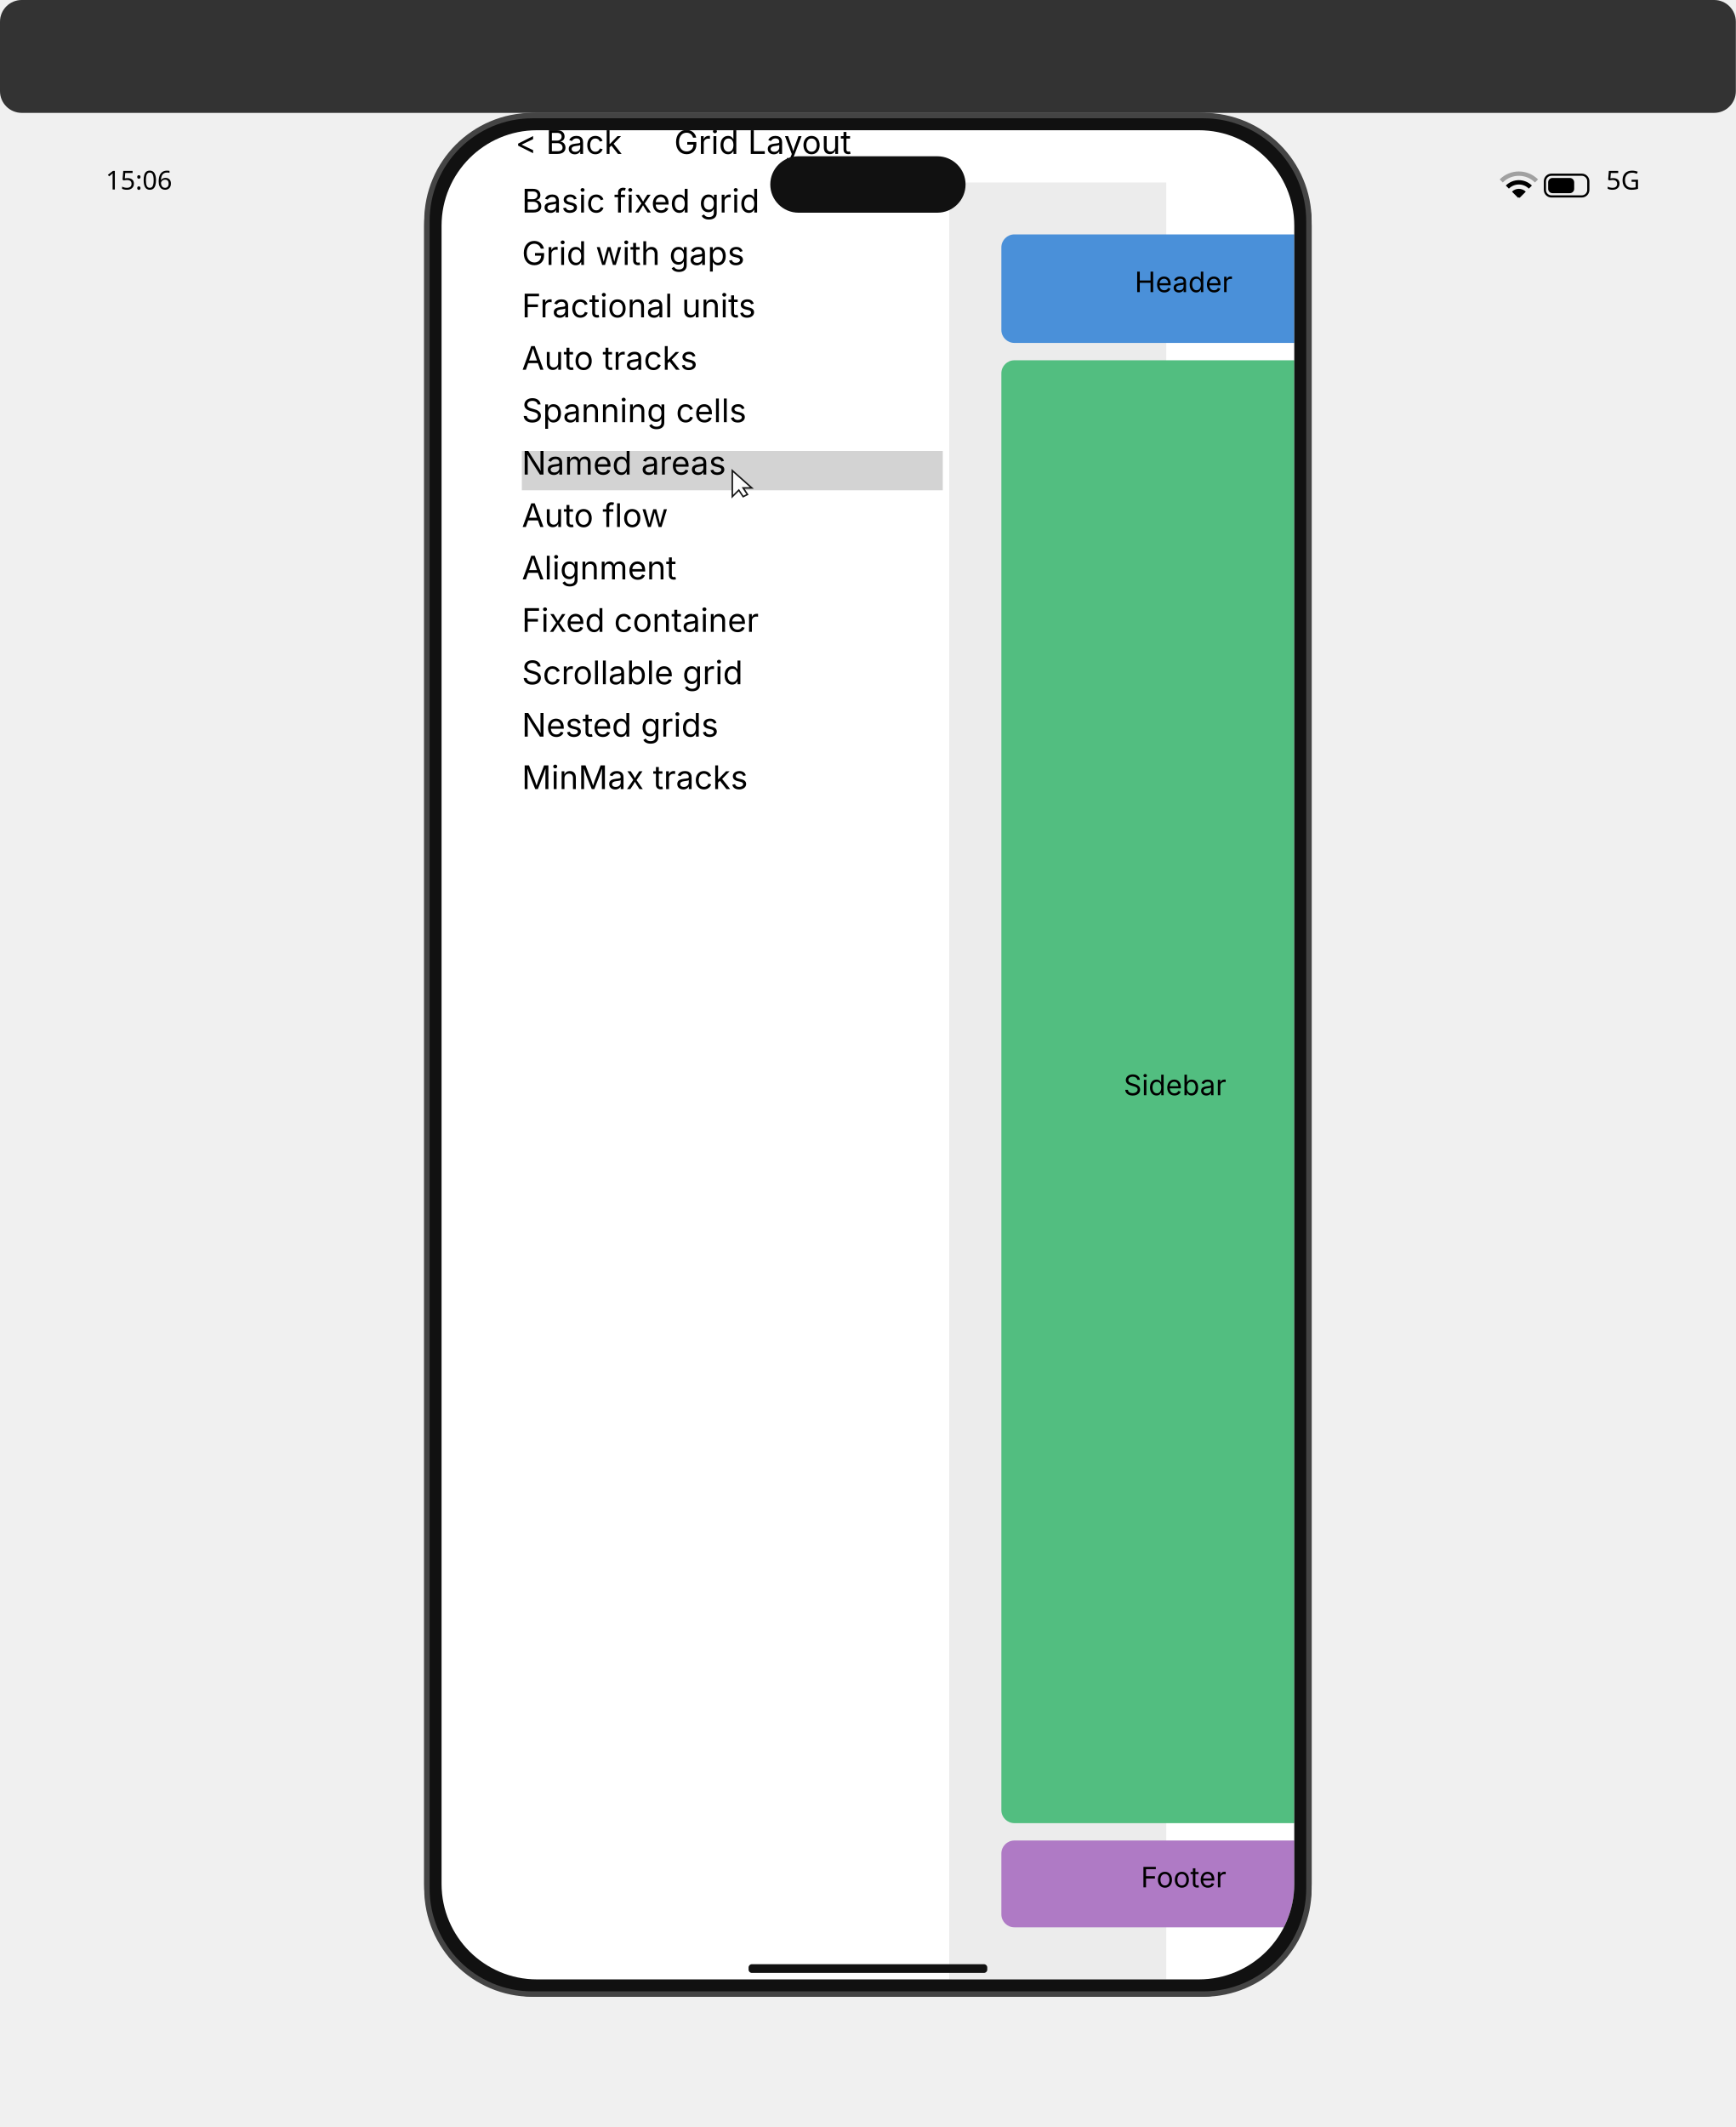
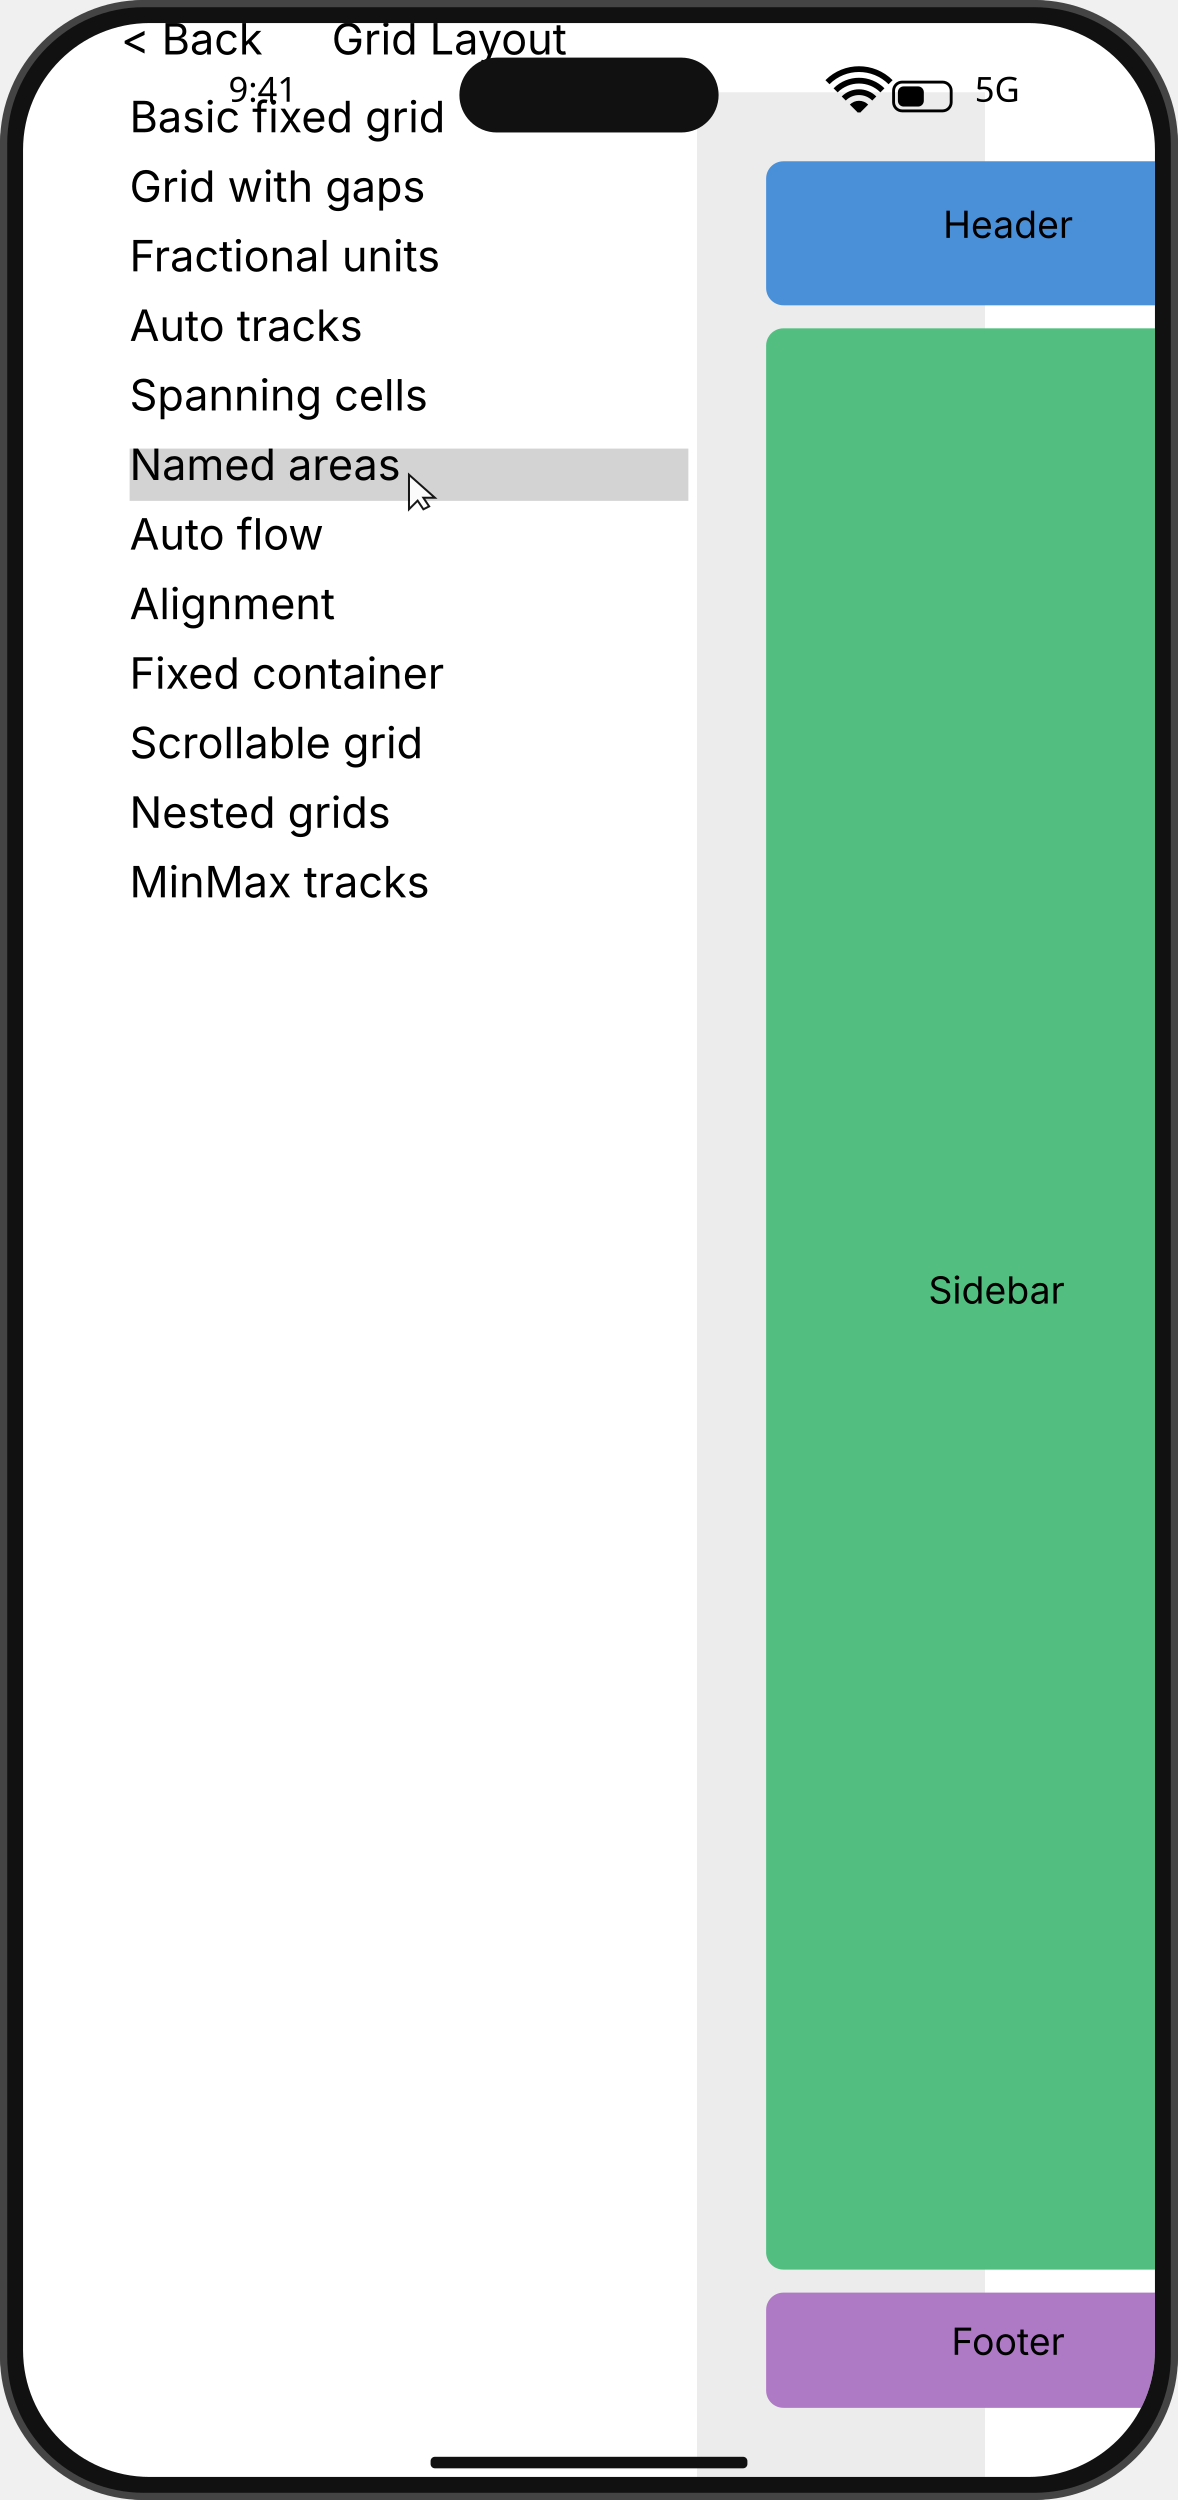
- <svg xmlns="http://www.w3.org/2000/svg" width="800" height="980" viewBox="0 0 800 980">
+ <svg xmlns="http://www.w3.org/2000/svg" width="409" height="868" viewBox="0 0 409 868">
  <defs>
    <clipPath id="clip0">
-       <path d="M 247.5 60 H 552.5 A 44 44 0 0 1 596.5 104 V 868 A 44 44 0 0 1 552.5 912 H 247.5 A 44 44 0 0 1 203.5 868 V 104 A 44 44 0 0 1 247.5 60 Z " clip-rule="nonzero" />
+       <path d="M 52 8 H 357 A 44 44 0 0 1 401 52 V 816 A 44 44 0 0 1 357 860 H 52 A 44 44 0 0 1 8 816 V 52 A 44 44 0 0 1 52 8 Z " clip-rule="nonzero" />
    </clipPath>
  </defs>
  <g clip-path="url(#clip0)">
-     <g transform="translate(203.5,60)">
+     <g transform="translate(8,8)">
      <rect x="0" y="0" width="393" height="852" fill="#FFFFFF" />
      <rect x="234" y="24" width="1" height="828" fill="#E0E0E0" />
      <text x="37" y="27" fill="#000000" text-anchor="start" dominant-baseline="text-before-edge" font-size="15" font-family="Inter" xml:space="preserve">Basic fixed grid</text>
      <text x="37" y="51.15" fill="#000000" text-anchor="start" dominant-baseline="text-before-edge" font-size="15" font-family="Inter" xml:space="preserve">Grid with gaps</text>
      <text x="37" y="75.3" fill="#000000" text-anchor="start" dominant-baseline="text-before-edge" font-size="15" font-family="Inter" xml:space="preserve">Fractional units</text>
      <text x="37" y="99.45" fill="#000000" text-anchor="start" dominant-baseline="text-before-edge" font-size="15" font-family="Inter" xml:space="preserve">Auto tracks</text>
      <text x="37" y="123.6" fill="#000000" text-anchor="start" dominant-baseline="text-before-edge" font-size="15" font-family="Inter" xml:space="preserve">Spanning cells</text>
      <rect x="37" y="147.75" width="194" height="18.15" fill="#D3D3D3" />
      <text x="37" y="147.75" fill="#000000" text-anchor="start" dominant-baseline="text-before-edge" font-size="15" font-family="Inter" xml:space="preserve">Named areas</text>
      <text x="37" y="171.9" fill="#000000" text-anchor="start" dominant-baseline="text-before-edge" font-size="15" font-family="Inter" xml:space="preserve">Auto flow</text>
      <text x="37" y="196.05" fill="#000000" text-anchor="start" dominant-baseline="text-before-edge" font-size="15" font-family="Inter" xml:space="preserve">Alignment</text>
      <text x="37" y="220.2" fill="#000000" text-anchor="start" dominant-baseline="text-before-edge" font-size="15" font-family="Inter" xml:space="preserve">Fixed container</text>
      <text x="37" y="244.34" fill="#000000" text-anchor="start" dominant-baseline="text-before-edge" font-size="15" font-family="Inter" xml:space="preserve">Scrollable grid</text>
      <text x="37" y="268.49" fill="#000000" text-anchor="start" dominant-baseline="text-before-edge" font-size="15" font-family="Inter" xml:space="preserve">Nested grids</text>
      <text x="37" y="292.64" fill="#000000" text-anchor="start" dominant-baseline="text-before-edge" font-size="15" font-family="Inter" xml:space="preserve">MinMax tracks</text>
      <rect x="234" y="24" width="100" height="828" fill="#ECECEC" />
      <path d="M 264 48 H 420 A 6 6 0 0 1 426 54 V 92 A 6 6 0 0 1 420 98 H 264 A 6 6 0 0 1 258 92 V 54 A 6 6 0 0 1 264 48 Z " fill="#4A90D9" fill-rule="nonzero" />
      <text x="319.45" y="65.14" fill="#000000" text-anchor="start" dominant-baseline="text-before-edge" font-size="13" font-family="Inter" xml:space="preserve">Header</text>
      <path d="M 264 106 H 412 A 6 6 0 0 1 418 112 V 774 A 6 6 0 0 1 412 780 H 264 A 6 6 0 0 1 258 774 V 112 A 6 6 0 0 1 264 106 Z " fill="#52BE80" fill-rule="nonzero" />
      <text x="314.35" y="435.14" fill="#000000" text-anchor="start" dominant-baseline="text-before-edge" font-size="13" font-family="Inter" xml:space="preserve">Sidebar</text>
      <path d="M 426 107 H 426 A -1 -1 0 0 1 425 106 V 780 A -1 -1 0 0 1 426 779 H 426 A -1 -1 0 0 1 427 780 V 106 A -1 -1 0 0 1 426 107 Z " fill="#F5F5F5" fill-rule="nonzero" />
      <text x="401.69" y="435.14" fill="#000000" text-anchor="start" dominant-baseline="text-before-edge" font-size="13" font-family="Inter" xml:space="preserve">Content</text>
      <path d="M 426 106.5 H 426 A -0.5 -0.5 0 0 1 425.5 106 V 780 A -0.5 -0.5 0 0 1 426 779.5 H 426 A -0.5 -0.5 0 0 1 426.5 780 V 106 A -0.5 -0.5 0 0 1 426 106.5 Z " fill="none" stroke="#CCCCCC" />
      <path d="M 264 788 H 420 A 6 6 0 0 1 426 794 V 822 A 6 6 0 0 1 420 828 H 264 A 6 6 0 0 1 258 822 V 794 A 6 6 0 0 1 264 788 Z " fill="#AF7AC5" fill-rule="nonzero" />
      <text x="322.33" y="800.14" fill="#000000" text-anchor="start" dominant-baseline="text-before-edge" font-size="13" font-family="Inter" xml:space="preserve">Footer</text>
      <rect x="34" y="0" width="300" height="24" fill="#FFFFFF" />
      <text x="34" y="0" fill="#000000" text-anchor="start" dominant-baseline="text-before-edge" font-size="15" font-family="Inter" xml:space="preserve">&lt; Back</text>
      <text x="107.18" y="0" fill="#000000" text-anchor="start" dominant-baseline="text-before-edge" font-size="15" font-family="Inter" xml:space="preserve">Grid Layout</text>
    </g>
  </g>
-   <path d="M 247.5 56 H 552.5 A 48 48 0 0 1 600.5 104 V 868 A 48 48 0 0 1 552.5 916 H 247.5 A 48 48 0 0 1 199.5 868 V 104 A 48 48 0 0 1 247.5 56 Z " fill="none" stroke="#111111" stroke-width="8" />
-   <path d="M 245.38 53.25 H 554.63 A 48.63 48.63 0 0 1 603.25 101.88 V 870.13 A 48.63 48.63 0 0 1 554.63 918.75 H 245.38 A 48.63 48.63 0 0 1 196.75 870.13 V 101.88 A 48.63 48.63 0 0 1 245.38 53.25 Z " fill="none" stroke="#444444" stroke-width="2.5" />
-   <path d="M 368 72 H 432 A 13 13 0 0 1 445 85 V 85 A 13 13 0 0 1 432 98 H 368 A 13 13 0 0 1 355 85 V 85 A 13 13 0 0 1 368 72 Z " fill="#111111" fill-rule="nonzero" />
-   <g transform="translate(64,78)">
-     <text x="0" y="0" fill="#000000" text-anchor="middle" dominant-baseline="text-before-edge" font-size="12" font-family="Verdana" font-weight="Xui.Core.Canvas.FontWeight" xml:space="preserve">15:06</text>
+   <path d="M 52 4 H 357 A 48 48 0 0 1 405 52 V 816 A 48 48 0 0 1 357 864 H 52 A 48 48 0 0 1 4 816 V 52 A 48 48 0 0 1 52 4 Z " fill="none" stroke="#111111" stroke-width="8" />
+   <path d="M 49.88 1.25 H 359.13 A 48.63 48.63 0 0 1 407.75 49.88 V 818.13 A 48.63 48.63 0 0 1 359.13 866.75 H 49.88 A 48.63 48.63 0 0 1 1.25 818.13 V 49.88 A 48.63 48.63 0 0 1 49.88 1.25 Z " fill="none" stroke="#444444" stroke-width="2.5" />
+   <path d="M 172.5 20 H 236.5 A 13 13 0 0 1 249.5 33 V 33 A 13 13 0 0 1 236.5 46 H 172.5 A 13 13 0 0 1 159.5 33 V 33 A 13 13 0 0 1 172.5 20 Z " fill="#111111" fill-rule="nonzero" />
+   <g transform="translate(91.25,26)">
+     <text x="0" y="0" fill="#000000" text-anchor="middle" dominant-baseline="text-before-edge" font-size="12" font-family="Verdana" font-weight="Xui.Core.Canvas.FontWeight" xml:space="preserve">9:41</text>
  </g>
-   <g transform="translate(700,91.5)">
+   <g transform="translate(298.25,39.5)">
    <path d="M 1.77 -1.77 A 2.5 2.5 0 0 0 -1.77 -1.77 " fill="none" stroke="#000000" stroke-width="4" />
    <path d="M 5.3 -5.3 A 7.5 7.5 0 0 0 -5.3 -5.3 " fill="none" stroke="#000000" stroke-width="2" />
-     <path d="M 8.13 -8.13 A 11.5 11.5 0 0 0 -8.13 -8.13 " fill="none" stroke="#000000" stroke-width="2" stroke-opacity="0.33" />
+     <path d="M 8.13 -8.13 A 11.5 11.5 0 0 0 -8.13 -8.13 " fill="none" stroke="#000000" stroke-width="2" />
+     <path d="M 10.96 -10.96 A 15.5 15.5 0 0 0 -10.96 -10.96 " fill="none" stroke="#000000" stroke-width="2" />
  </g>
-   <g transform="translate(712,80.5)">
+   <g transform="translate(310.25,28.5)">
    <path d="M 3 0 H 17 A 3 3 0 0 1 20 3 V 7 A 3 3 0 0 1 17 10 H 3 A 3 3 0 0 1 0 7 V 3 A 3 3 0 0 1 3 0 Z " fill="none" stroke="#000000" />
-     <path d="M 3.5 1.5 H 11.5 A 2 2 0 0 1 13.5 3.5 V 6.5 A 2 2 0 0 1 11.5 8.5 H 3.5 A 2 2 0 0 1 1.5 6.5 V 3.5 A 2 2 0 0 1 3.5 1.5 Z " fill="#000000" fill-rule="nonzero" />
+     <path d="M 3.5 1.5 H 8.5 A 2 2 0 0 1 10.5 3.5 V 6.5 A 2 2 0 0 1 8.5 8.5 H 3.5 A 2 2 0 0 1 1.5 6.5 V 3.5 A 2 2 0 0 1 3.5 1.5 Z " fill="#000000" fill-rule="nonzero" />
  </g>
-   <g transform="translate(748,78)">
+   <g transform="translate(346.25,26)">
    <text x="0" y="0" fill="#000000" text-anchor="middle" dominant-baseline="text-before-edge" font-size="12" font-family="Verdana" font-weight="Xui.Core.Canvas.FontWeight" xml:space="preserve">5G</text>
  </g>
-   <path d="M 346.5 905 H 453.5 A 1.5 1.5 0 0 1 455 906.5 V 907.5 A 1.5 1.5 0 0 1 453.5 909 H 346.5 A 1.5 1.5 0 0 1 345 907.5 V 906.5 A 1.5 1.5 0 0 1 346.5 905 Z " fill="#111111" fill-rule="nonzero" />
-   <path d="M 10 0 H 790 A 10 10 0 0 1 800 10 V 42 A 10 10 0 0 1 790 52 H 10 A 10 10 0 0 1 0 42 V 10 A 10 10 0 0 1 10 0 Z " fill="#333333" fill-rule="nonzero" />
-   <g transform="translate(337.5 216.8218)" opacity="0.9">
+   <path d="M 151 853 H 258 A 1.5 1.5 0 0 1 259.5 854.5 V 855.5 A 1.5 1.5 0 0 1 258 857 H 151 A 1.5 1.5 0 0 1 149.5 855.5 V 854.5 A 1.5 1.5 0 0 1 151 853 Z " fill="#111111" fill-rule="nonzero" />
+   <g transform="translate(142 164.8218)" opacity="0.9">
    <polygon points="0,0 0,12 3,9 5,12 7,11 5,8 9,8" fill="white" stroke="black" stroke-width="0.7" />
  </g>
</svg>
